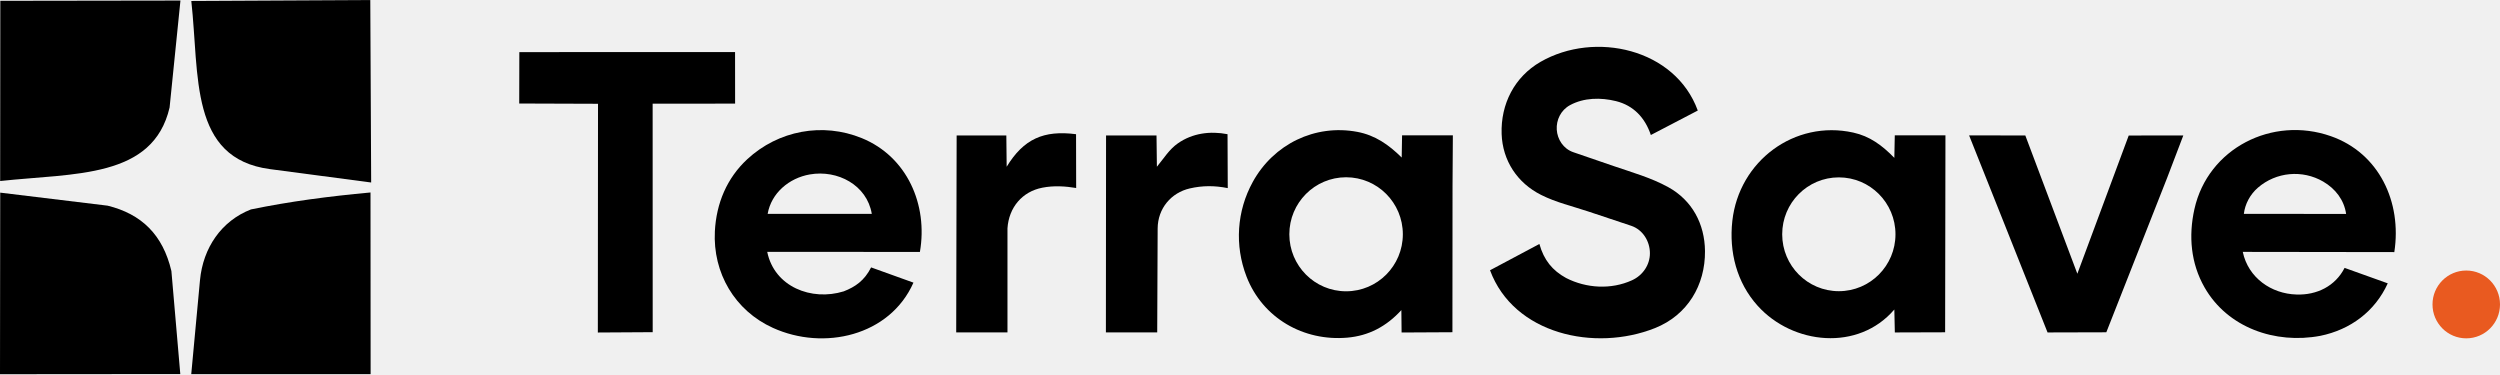
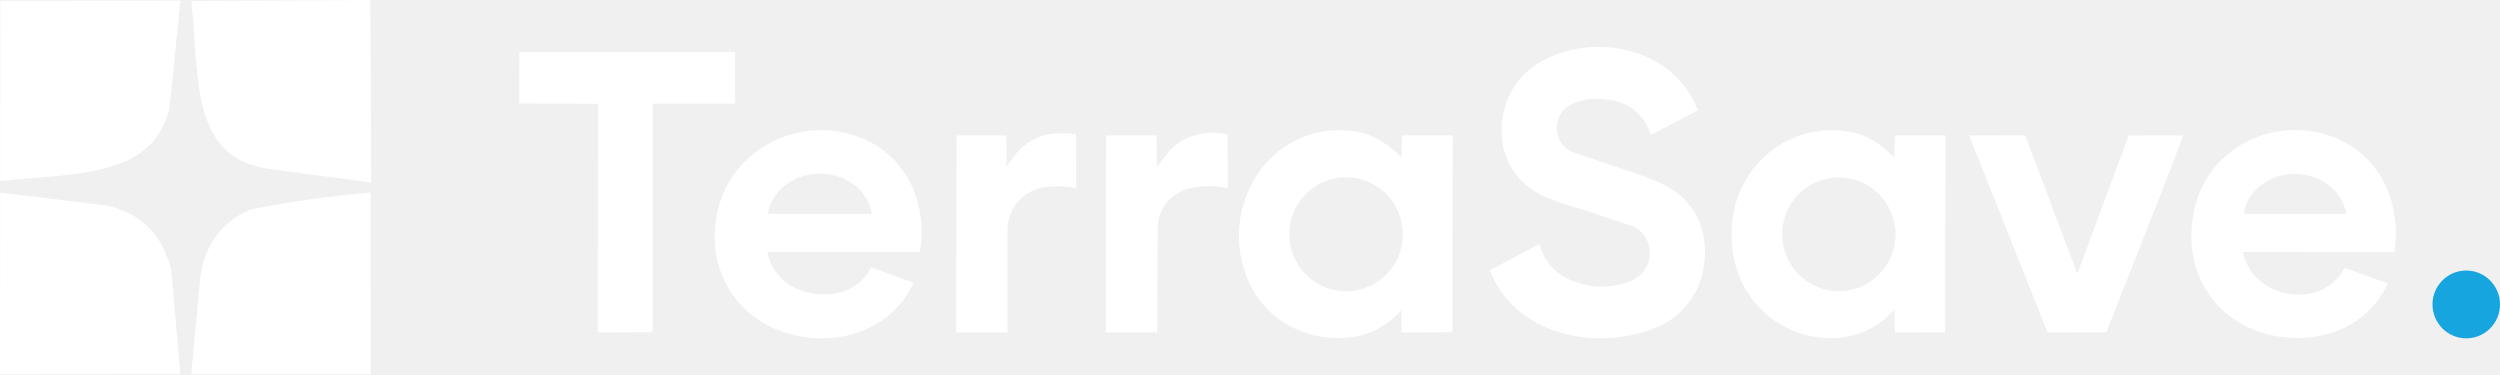
<svg xmlns="http://www.w3.org/2000/svg" width="294" height="44" viewBox="0 0 294 44" fill="none">
  <g clip-path="url(#clip0_1022_21)">
-     <path d="M20.156 31.865L21.202 43.987L0 44.006L0.026 22.654L12.652 24.186C16.647 25.167 19.154 27.609 20.156 31.872V31.865Z" fill="black" />
-     <path d="M43.649 21.462L31.762 19.891C22.249 18.635 23.467 8.897 22.498 0.115L43.547 0.006L43.649 21.468V21.462Z" fill="black" />
-     <path d="M19.945 12.641C17.993 21.006 8.792 20.34 0.019 21.288L0.038 0.096L21.221 0.064L19.945 12.634V12.641Z" fill="black" />
-     <path d="M22.491 43.993L23.518 32.955C23.876 29.141 26.039 25.981 29.51 24.628C34.155 23.679 38.538 23.102 43.572 22.634L43.585 44H22.485L22.491 43.993Z" fill="black" />
-     <path d="M194.611 38.59C187.554 41.391 178.015 39.314 175.227 31.782L181.033 28.692C181.563 30.596 182.571 31.814 184.172 32.692C186.552 33.91 189.468 34.077 191.918 32.962C193.233 32.365 194.03 31.109 194.03 29.788C194.03 28.385 193.207 27.013 191.823 26.551L186.744 24.859C184.868 24.237 182.979 23.801 181.237 22.923C178.436 21.519 176.701 18.891 176.592 15.756C176.471 12.237 178.105 9.032 181.174 7.269C187.548 3.609 197.016 5.718 199.658 13L194.139 15.878C193.456 13.84 192.103 12.404 190.036 11.891C188.243 11.449 186.272 11.481 184.645 12.359C183.541 12.955 183.005 14.122 183.075 15.25C183.145 16.378 183.841 17.494 185.015 17.897L189.794 19.538C191.982 20.288 194.177 20.904 196.181 22.006C199.001 23.558 200.475 26.333 200.507 29.526C200.545 33.526 198.458 37.064 194.611 38.59Z" fill="black" />
-     <path d="M170.805 39.07L164.827 39.102L164.801 36.468C163.034 38.404 160.941 39.487 158.466 39.705C153.297 40.167 148.48 37.404 146.591 32.526C145.175 28.859 145.443 24.82 147.325 21.397C149.775 16.942 154.65 14.577 159.614 15.506C161.726 15.904 163.315 17.019 164.84 18.526L164.884 15.917H170.856L170.818 21.84L170.805 39.058V39.07ZM164.974 27.551C164.974 23.846 161.988 20.846 158.3 20.846C154.612 20.846 151.626 23.846 151.626 27.551C151.626 31.256 154.612 34.256 158.3 34.256C161.988 34.256 164.974 31.256 164.974 27.551Z" fill="black" />
-     <path d="M222.832 39.096L222.774 36.397C218.531 41.352 210.83 40.545 206.696 35.955C204.239 33.231 203.32 29.622 203.722 25.981C204.501 18.936 211.041 14.07 217.938 15.59C219.89 16.019 221.32 17.077 222.774 18.564L222.826 15.917H228.785L228.747 39.077L222.826 39.096H222.832ZM222.908 27.551C222.908 23.859 219.929 20.859 216.247 20.859C212.566 20.859 209.586 23.852 209.586 27.551C209.586 31.25 212.566 34.243 216.247 34.243C219.929 34.243 222.908 31.25 222.908 27.551Z" fill="black" />
-     <path d="M102.451 31.449L107.422 33.237C104.64 39.519 96.868 41.269 90.896 38.558C86.417 36.532 83.814 32.103 84.069 27.192C84.241 23.91 85.479 20.949 87.878 18.724C91.534 15.34 96.747 14.366 101.347 16.244C106.669 18.417 109.144 24.064 108.181 29.628L90.226 29.616C91.062 33.737 95.445 35.436 99.223 34.263C100.575 33.737 101.654 33.007 102.445 31.442L102.451 31.449ZM102.521 25.141C101.953 21.763 98.502 19.942 95.235 20.513C92.785 20.942 90.705 22.705 90.277 25.148H102.521V25.141Z" fill="black" />
-     <path d="M275.733 31.506L280.799 33.321C279.299 36.628 276.396 38.776 272.868 39.494C267.566 40.494 261.957 38.538 259.252 33.795C257.638 30.968 257.357 27.756 258.065 24.583C259.654 17.455 267.208 13.596 274.106 16.013C279.772 17.994 282.483 23.756 281.571 29.647L263.75 29.622C264.388 32.667 267.106 34.551 270.067 34.635C272.459 34.718 274.629 33.654 275.726 31.5L275.733 31.506ZM275.905 25.167C275.669 23.519 274.654 22.199 273.206 21.353C270.769 19.936 267.674 20.212 265.524 22.077C264.605 22.878 264.012 24 263.878 25.147L275.911 25.16L275.905 25.167Z" fill="black" />
-     <path d="M76.757 39.064L70.306 39.103L70.326 12.205L61.061 12.173L61.074 6.128L86.443 6.122L86.449 12.186L76.751 12.192L76.757 39.064Z" fill="black" />
-     <path d="M256.757 15.93L254.862 20.898L247.703 39.077L240.793 39.096L235.714 26.327L231.567 15.923L238.177 15.93L244.296 32.192L250.338 15.936L256.757 15.93Z" fill="black" />
-     <path d="M136.083 39.09H130.053L130.072 15.929H136.006L136.051 19.609C136.887 18.602 137.486 17.577 138.527 16.852C140.236 15.66 142.31 15.385 144.358 15.782L144.384 22.122C142.84 21.814 141.41 21.814 139.917 22.16C137.735 22.66 136.153 24.506 136.14 26.872L136.089 39.09H136.083Z" fill="black" />
-     <path d="M118.479 39.09H112.45L112.501 15.93H118.345L118.384 19.609C120.381 16.34 122.735 15.289 126.544 15.782L126.557 22.109C125.306 21.898 123.922 21.808 122.588 22.071C120.202 22.532 118.639 24.404 118.479 26.853V39.09Z" fill="black" />
-     <path d="M290.031 39.789C292.223 39.789 294 38.003 294 35.801C294 33.599 292.223 31.814 290.031 31.814C287.839 31.814 286.062 33.599 286.062 35.801C286.062 38.003 287.839 39.789 290.031 39.789Z" fill="#E95A20" />
+     <path d="M20.156 31.865L21.202 43.987L0 44.006L0.026 22.654L12.652 24.186C16.647 25.167 19.154 27.609 20.156 31.872V31.865Z" fill="white" />
+     <path d="M43.649 21.462L31.762 19.891C22.249 18.635 23.467 8.897 22.498 0.115L43.547 0.006L43.649 21.468V21.462Z" fill="white" />
+     <path d="M19.945 12.641C17.993 21.006 8.792 20.34 0.019 21.288L0.038 0.096L21.221 0.064L19.945 12.634V12.641Z" fill="white" />
+     <path d="M22.491 43.993L23.518 32.955C23.876 29.141 26.039 25.981 29.51 24.628C34.155 23.679 38.538 23.102 43.572 22.634L43.585 44H22.485L22.491 43.993Z" fill="white" />
+     <path d="M194.611 38.59C187.554 41.391 178.015 39.314 175.227 31.782L181.033 28.692C181.563 30.596 182.571 31.814 184.172 32.692C186.552 33.91 189.468 34.077 191.918 32.962C193.233 32.365 194.03 31.109 194.03 29.788C194.03 28.385 193.207 27.013 191.823 26.551L186.744 24.859C184.868 24.237 182.979 23.801 181.237 22.923C178.436 21.519 176.701 18.891 176.592 15.756C176.471 12.237 178.105 9.032 181.174 7.269C187.548 3.609 197.016 5.718 199.658 13L194.139 15.878C193.456 13.84 192.103 12.404 190.036 11.891C188.243 11.449 186.272 11.481 184.645 12.359C183.541 12.955 183.005 14.122 183.075 15.25C183.145 16.378 183.841 17.494 185.015 17.897L189.794 19.538C191.982 20.288 194.177 20.904 196.181 22.006C199.001 23.558 200.475 26.333 200.507 29.526C200.545 33.526 198.458 37.064 194.611 38.59Z" fill="white" />
+     <path d="M170.805 39.07L164.827 39.102L164.801 36.468C163.034 38.404 160.941 39.487 158.466 39.705C153.297 40.167 148.48 37.404 146.591 32.526C145.175 28.859 145.443 24.82 147.325 21.397C149.775 16.942 154.65 14.577 159.614 15.506C161.726 15.904 163.315 17.019 164.84 18.526L164.884 15.917H170.856L170.818 21.84L170.805 39.058V39.07ZM164.974 27.551C164.974 23.846 161.988 20.846 158.3 20.846C154.612 20.846 151.626 23.846 151.626 27.551C151.626 31.256 154.612 34.256 158.3 34.256C161.988 34.256 164.974 31.256 164.974 27.551Z" fill="white" />
+     <path d="M222.832 39.096L222.774 36.397C218.531 41.352 210.83 40.545 206.696 35.955C204.239 33.231 203.32 29.622 203.722 25.981C204.501 18.936 211.041 14.07 217.938 15.59C219.89 16.019 221.32 17.077 222.774 18.564L222.826 15.917H228.785L228.747 39.077L222.826 39.096H222.832ZM222.908 27.551C222.908 23.859 219.929 20.859 216.247 20.859C212.566 20.859 209.586 23.852 209.586 27.551C209.586 31.25 212.566 34.243 216.247 34.243C219.929 34.243 222.908 31.25 222.908 27.551Z" fill="white" />
+     <path d="M102.451 31.449L107.422 33.237C104.64 39.519 96.868 41.269 90.896 38.558C86.417 36.532 83.814 32.103 84.069 27.192C84.241 23.91 85.479 20.949 87.878 18.724C91.534 15.34 96.747 14.366 101.347 16.244C106.669 18.417 109.144 24.064 108.181 29.628L90.226 29.616C91.062 33.737 95.445 35.436 99.223 34.263C100.575 33.737 101.654 33.007 102.445 31.442L102.451 31.449ZM102.521 25.141C101.953 21.763 98.502 19.942 95.235 20.513C92.785 20.942 90.705 22.705 90.277 25.148H102.521V25.141Z" fill="white" />
+     <path d="M275.733 31.506L280.799 33.321C279.299 36.628 276.396 38.776 272.868 39.494C267.566 40.494 261.957 38.538 259.252 33.795C257.638 30.968 257.357 27.756 258.065 24.583C259.654 17.455 267.208 13.596 274.106 16.013C279.772 17.994 282.483 23.756 281.571 29.647L263.75 29.622C264.388 32.667 267.106 34.551 270.067 34.635C272.459 34.718 274.629 33.654 275.726 31.5L275.733 31.506ZM275.905 25.167C275.669 23.519 274.654 22.199 273.206 21.353C270.769 19.936 267.674 20.212 265.524 22.077C264.605 22.878 264.012 24 263.878 25.147L275.911 25.16L275.905 25.167Z" fill="white" />
+     <path d="M76.757 39.064L70.306 39.103L70.326 12.205L61.061 12.173L61.074 6.128L86.443 6.122L86.449 12.186L76.751 12.192L76.757 39.064Z" fill="white" />
+     <path d="M256.757 15.93L254.862 20.898L247.703 39.077L240.793 39.096L235.714 26.327L231.567 15.923L238.177 15.93L244.296 32.192L250.338 15.936L256.757 15.93Z" fill="white" />
+     <path d="M136.083 39.09H130.053L130.072 15.929H136.006L136.051 19.609C136.887 18.602 137.486 17.577 138.527 16.852C140.236 15.66 142.31 15.385 144.358 15.782L144.384 22.122C142.84 21.814 141.41 21.814 139.917 22.16C137.735 22.66 136.153 24.506 136.14 26.872L136.089 39.09H136.083Z" fill="white" />
+     <path d="M118.479 39.09H112.45L112.501 15.93H118.345L118.384 19.609C120.381 16.34 122.735 15.289 126.544 15.782L126.557 22.109C125.306 21.898 123.922 21.808 122.588 22.071C120.202 22.532 118.639 24.404 118.479 26.853V39.09Z" fill="white" />
+     <path d="M290.031 39.789C292.223 39.789 294 38.003 294 35.801C294 33.599 292.223 31.814 290.031 31.814C287.839 31.814 286.062 33.599 286.062 35.801C286.062 38.003 287.839 39.789 290.031 39.789Z" fill="#16A5DF" />
  </g>
  <defs>
    <clipPath id="clip0_1022_21">
      <rect width="294" height="44" fill="white" />
    </clipPath>
  </defs>
</svg>
